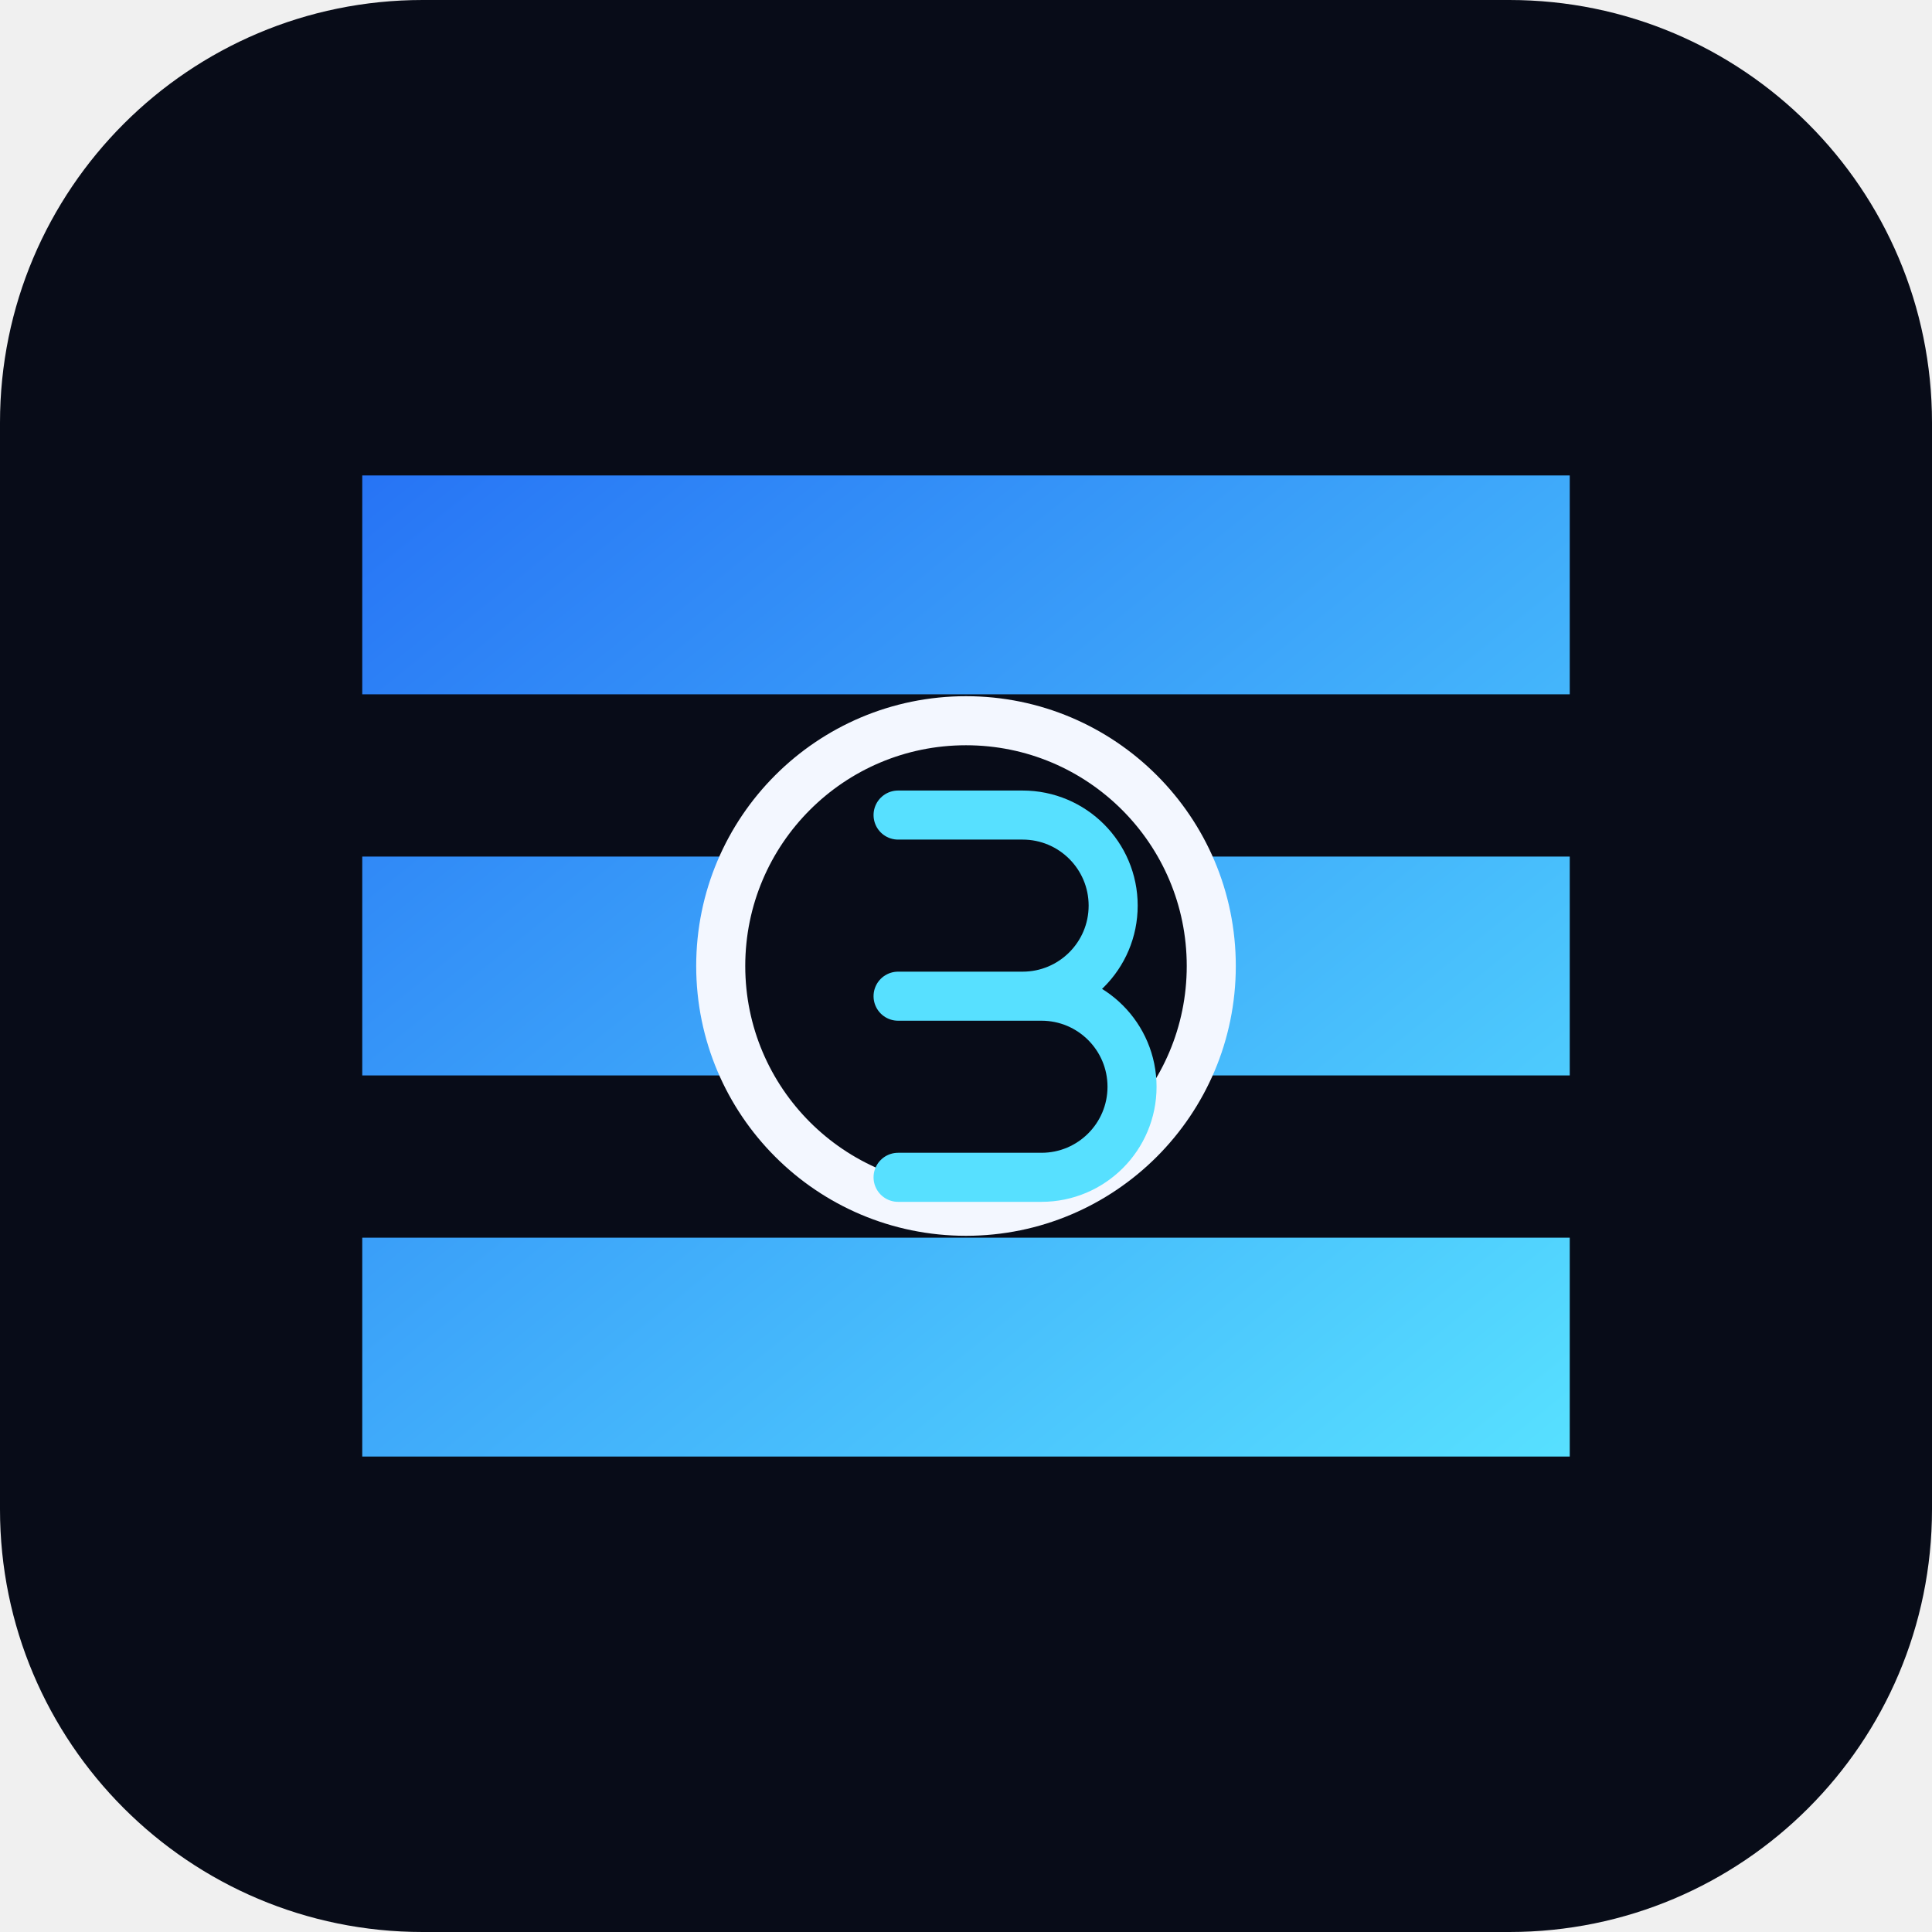
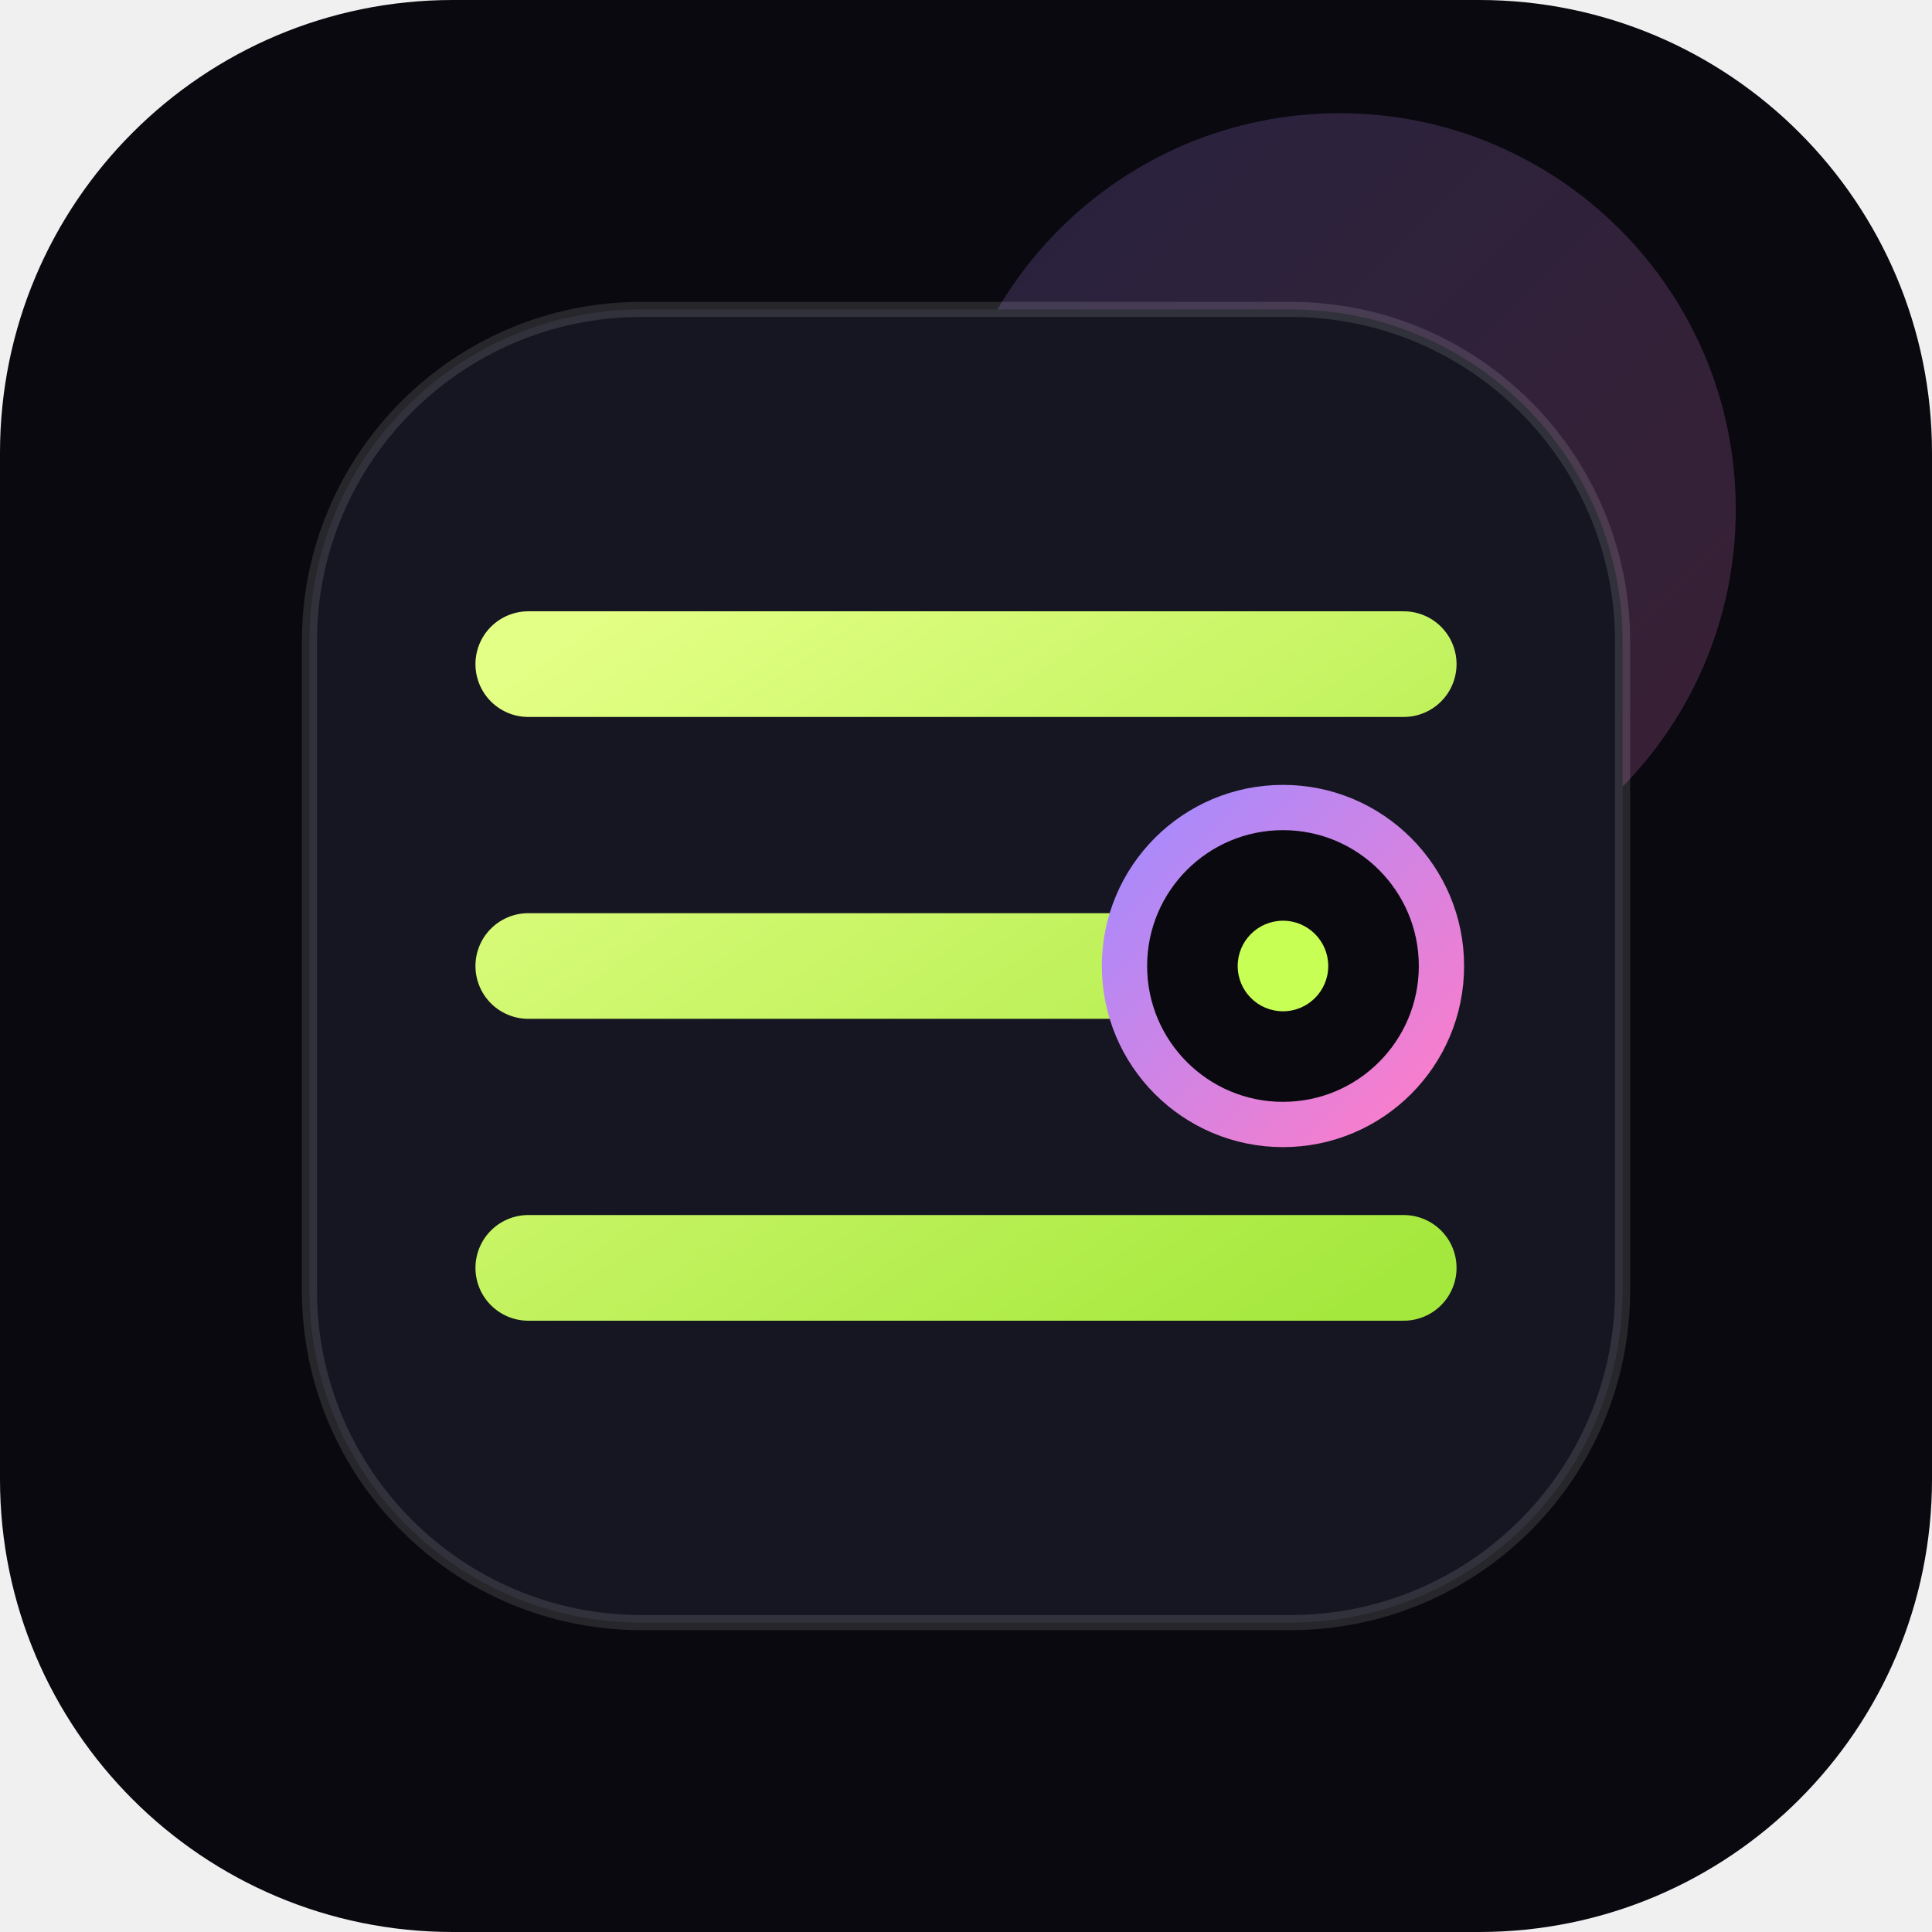
<svg xmlns="http://www.w3.org/2000/svg" viewBox="0 0 512 512">
  <defs>
-     <linearGradient id="g" x1="0" y1="0" x2="1" y2="1">
-       <stop stop-color="#2774f5" />
-       <stop offset="1" stop-color="#57e0ff" />
+     <linearGradient id="lime" x1="0" y1="0" x2="1" y2="1">
+       <stop stop-color="#e3ff85" />
+       <stop offset="1" stop-color="#a5e83d" />
+     </linearGradient>
+     <linearGradient id="violet" x1="0" y1="0" x2="1" y2="1">
+       <stop stop-color="#a38bff" />
+       <stop offset="1" stop-color="#ff7cc8" />
    </linearGradient>
  </defs>
-   <rect width="512" height="512" rx="112" fill="#080c18" />
-   <path d="M96 126h320v58H96zm0 101h320v58H96zm0 101h320v58H96z" fill="url(#g)" />
-   <circle cx="256" cy="256" r="65" fill="#080c18" stroke="#f3f7ff" stroke-width="13" />
-   <path d="M238 216h33a24 24 0 0 1 0 48h-33m0 0h38a24 24 0 0 1 0 48h-38" fill="none" stroke="#57e0ff" stroke-width="13" stroke-linecap="round" />
+   <rect width="512" height="512" rx="120" fill="#09090f" />
+   <circle cx="355" cy="135" r="105" fill="url(#violet)" opacity=".2" />
+   <rect x="82" y="82" width="348" height="348" rx="88" fill="#151621" stroke="#ffffff" stroke-opacity=".12" stroke-width="4" />
+   <path d="M140 176h232M140 256h170M140 336h232" stroke="url(#lime)" stroke-width="28" stroke-linecap="round" />
+   <circle cx="340" cy="256" r="42" fill="#09090f" stroke="url(#violet)" stroke-width="12" />
+   <circle cx="340" cy="256" r="12" fill="#c8ff55" />
</svg>
